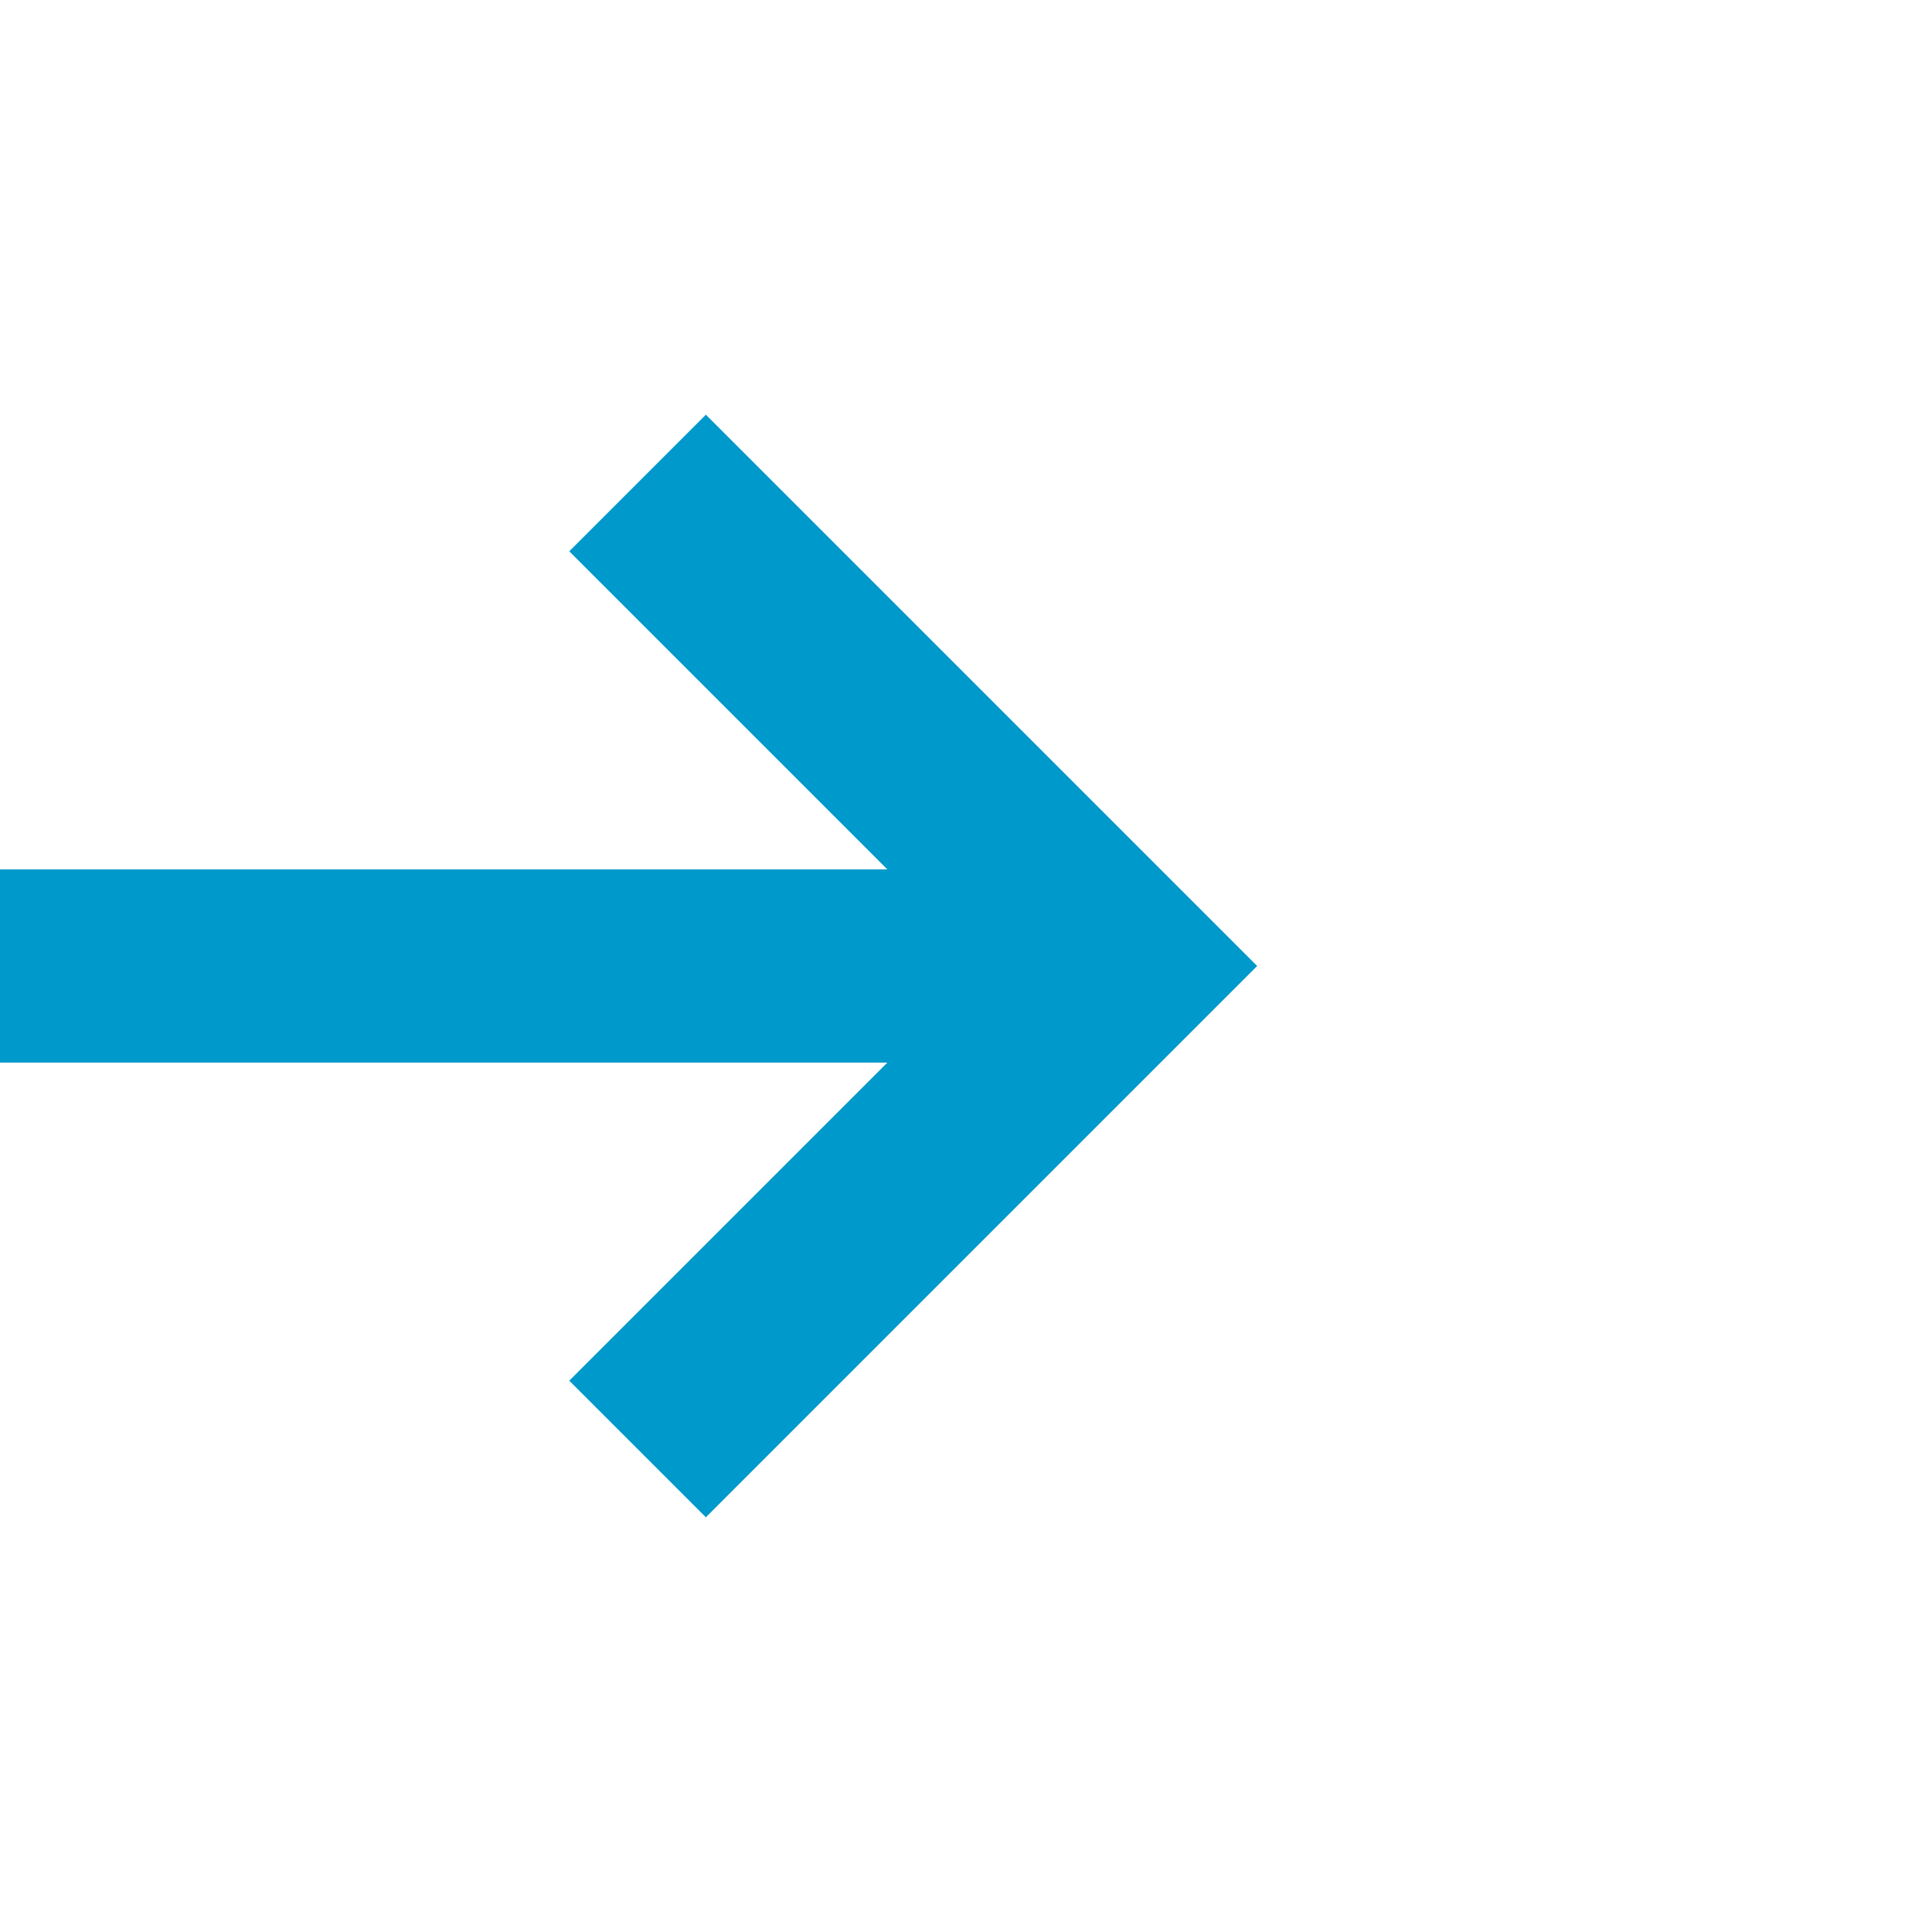
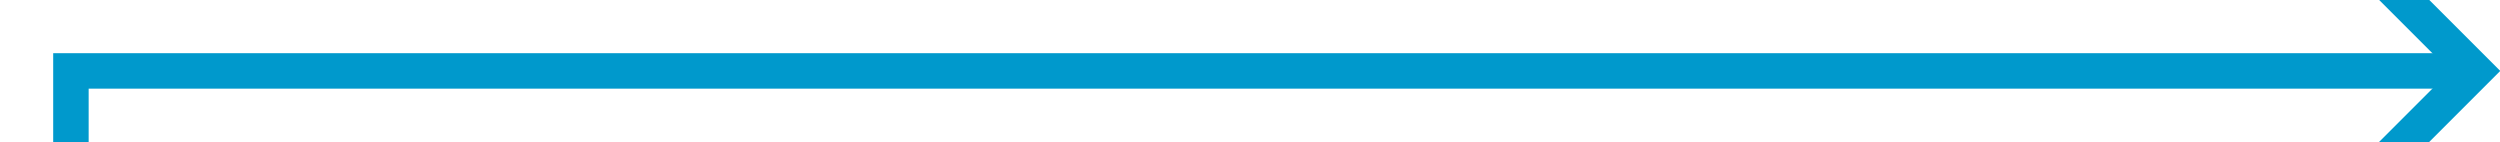
- <svg xmlns="http://www.w3.org/2000/svg" version="1.1" width="20px" height="20px" viewBox="515 1006  20 20">
-   <path d="M 520.893 1011.707  L 525.186 1016  L 520.893 1020.293  L 522.307 1021.707  L 527.307 1016.707  L 528.014 1016  L 527.307 1015.293  L 522.307 1010.293  L 520.893 1011.707  Z " fill-rule="nonzero" fill="#0099cc" stroke="none" />
-   <rect fill-rule="evenodd" fill="#0099cc" stroke="none" x="481" y="1015" width="45" height="2" />
-   <path d="" stroke-width="2" stroke="#0099cc" fill="none" />
+ <svg xmlns="http://www.w3.org/2000/svg" version="1.1" width="141px" height="8px" viewBox="160 877  141 8">
+   <path d="M 293.893 876.707  L 298.186 881  L 293.893 885.293  L 295.307 886.707  L 300.307 881.707  L 301.014 881  L 300.307 880.293  L 295.307 875.293  L 293.893 876.707  Z " fill-rule="nonzero" fill="#0099cc" stroke="none" />
+   <path d="M 164 972  L 164 881  L 299 881  " stroke-width="2" stroke="#0099cc" fill="none" />
</svg>
